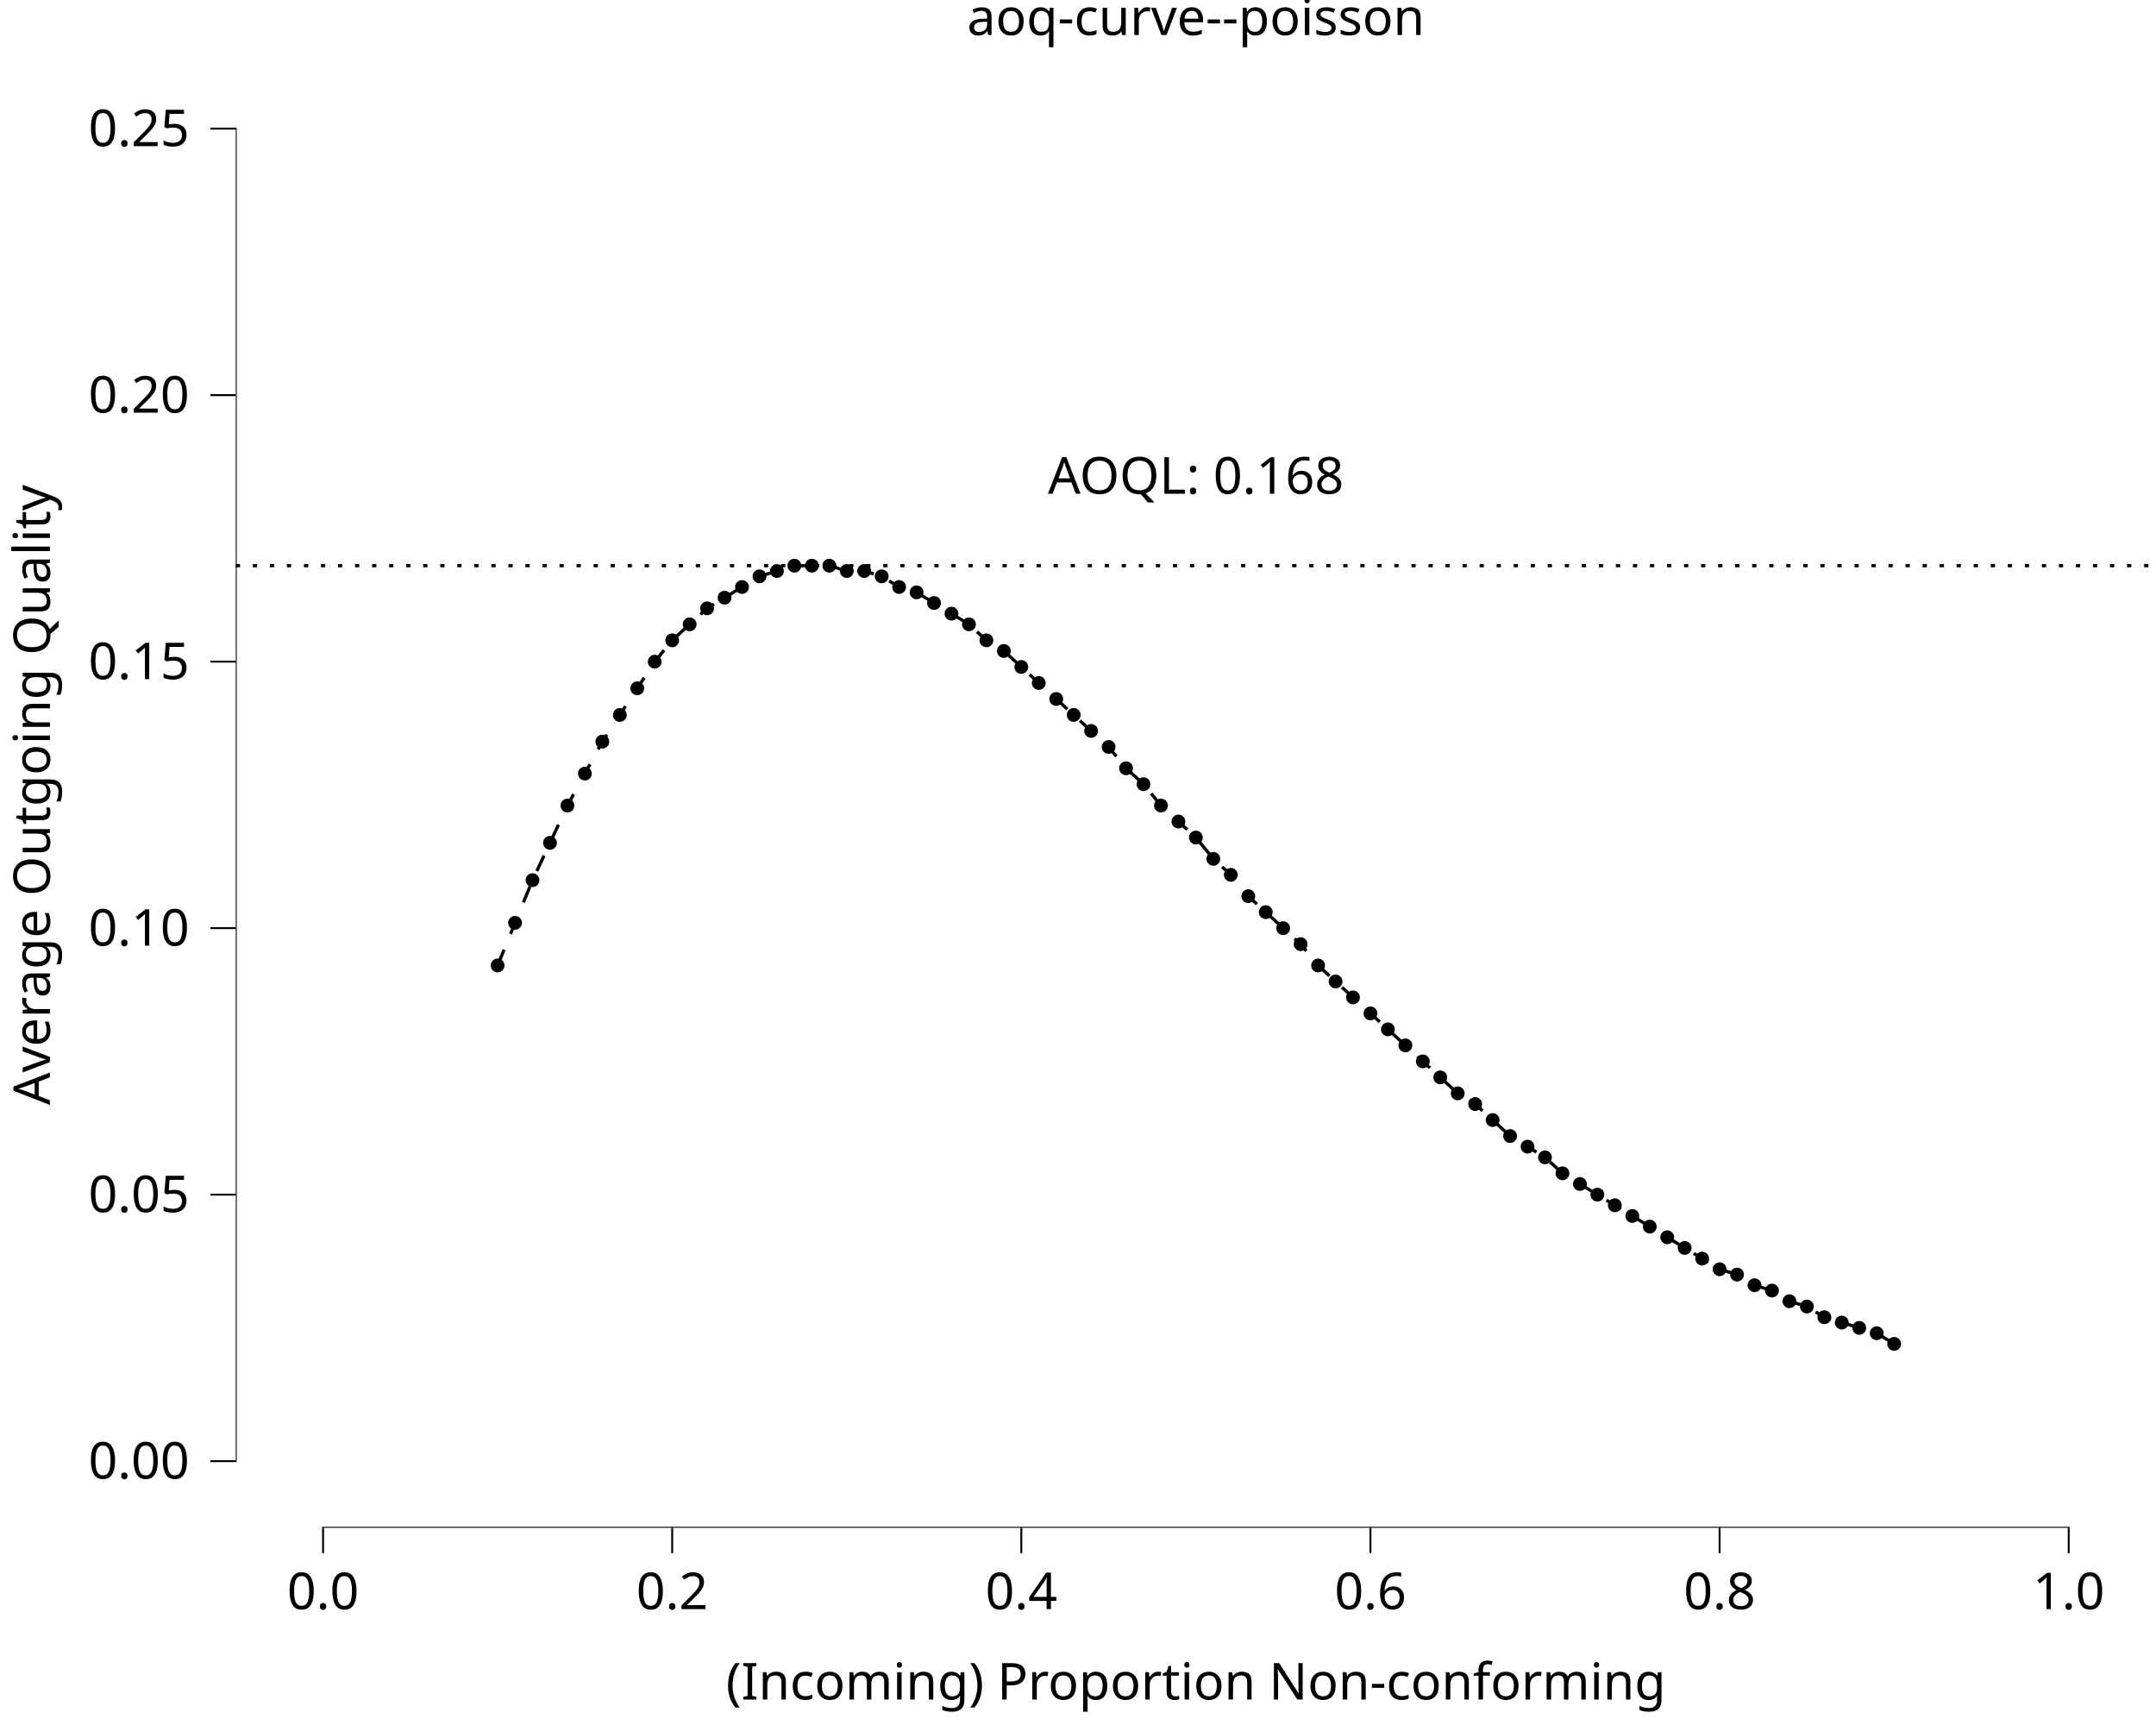
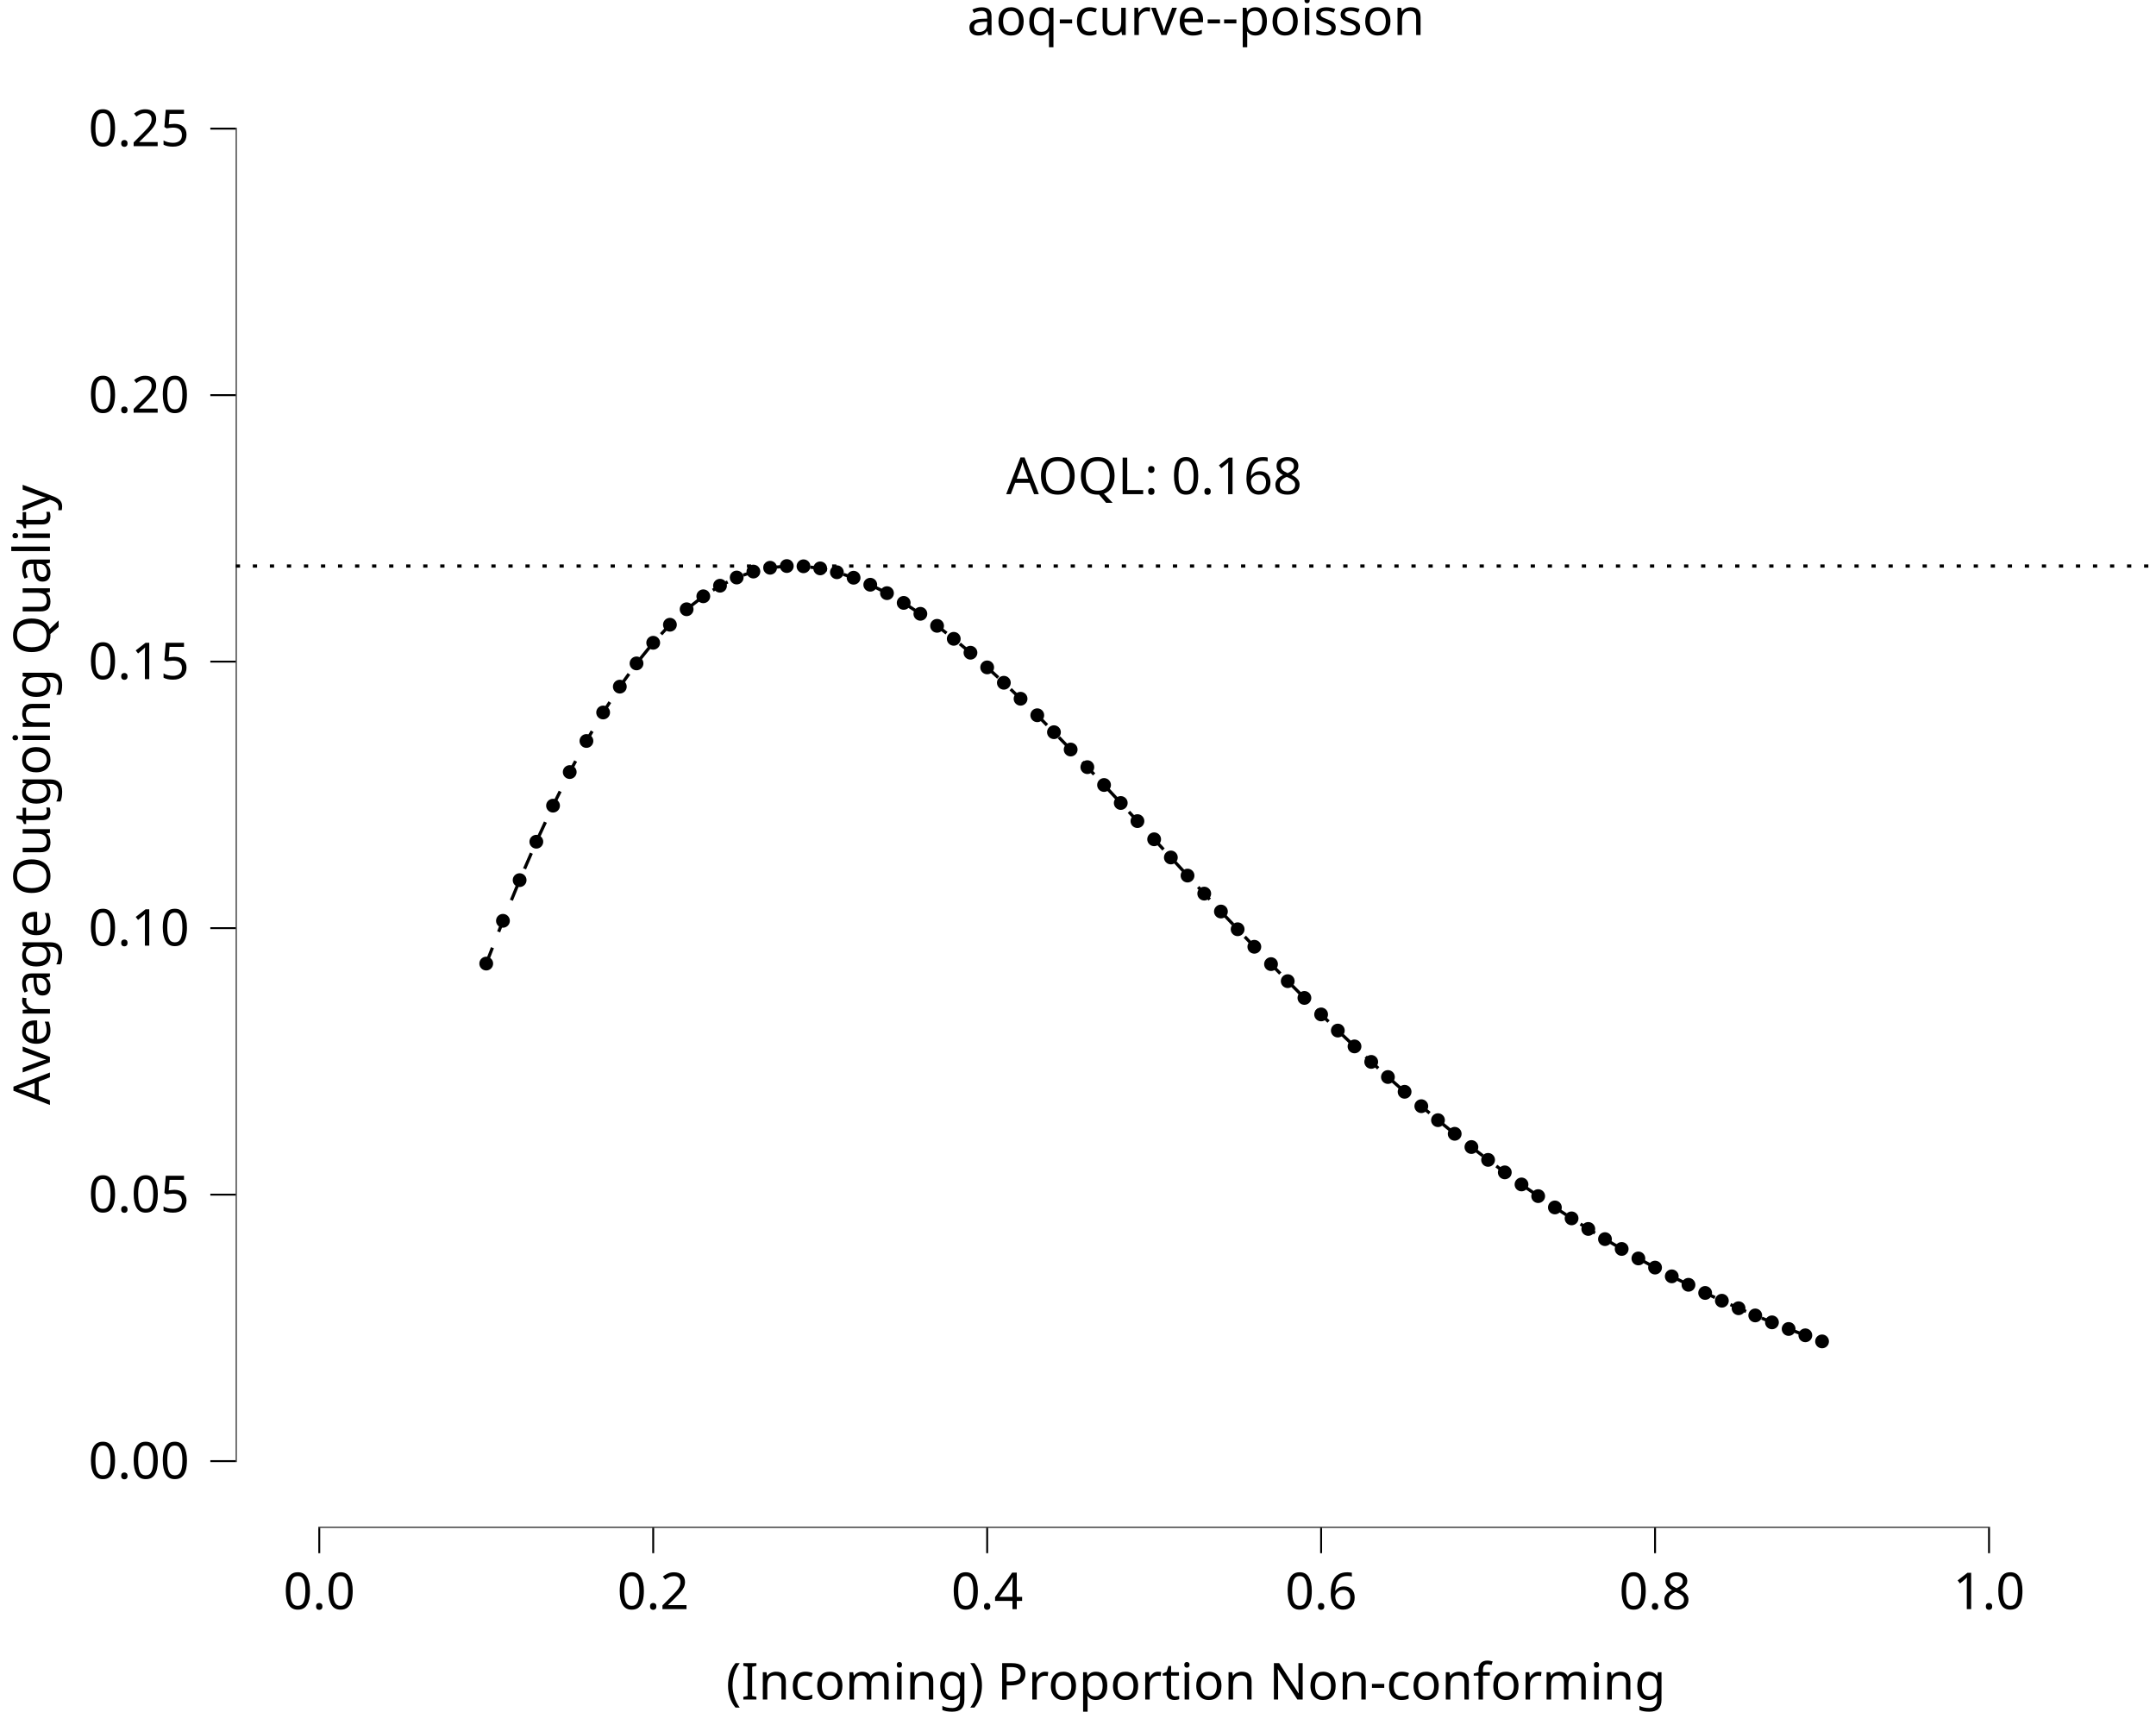
<svg xmlns="http://www.w3.org/2000/svg" class="svglite" data-engine-version="2.0" width="720.00pt" height="576.00pt" viewBox="0 0 720.00 576.00">
  <defs>
    <style type="text/css">
    .svglite line, .svglite polyline, .svglite polygon, .svglite path, .svglite rect, .svglite circle {
      fill: none;
      stroke: #000000;
      stroke-linecap: round;
      stroke-linejoin: round;
      stroke-miterlimit: 10.00;
    }
  </style>
  </defs>
  <rect width="100%" height="100%" style="stroke: none; fill: #FFFFFF;" />
  <defs>
    <clipPath id="cpMC4wMHw3MjAuMDB8MC4wMHw1NzYuMDA=">
      <rect x="0.00" y="0.00" width="720.00" height="576.00" />
    </clipPath>
  </defs>
  <g clip-path="url(#cpMC4wMHw3MjAuMDB8MC4wMHw1NzYuMDA=)">
    <rect x="0.00" y="0.00" width="720.00" height="576.00" style="stroke-width: 10.67; stroke: none;" />
  </g>
  <defs>
    <clipPath id="cpNzguNzR8NzIwLjAwfDIwLjcxfDUxMC4xNA==">
      <rect x="78.74" y="20.71" width="641.26" height="489.43" />
    </clipPath>
  </defs>
  <g clip-path="url(#cpNzguNzR8NzIwLjAwfDIwLjcxfDUxMC4xNA==)">
    <rect x="78.74" y="20.71" width="641.26" height="489.43" style="stroke-width: 10.67; stroke: none;" />
-     <circle cx="166.18" cy="322.38" r="1.95" style="stroke-width: 0.71; fill: #000000;" />
-     <circle cx="172.01" cy="308.14" r="1.95" style="stroke-width: 0.71; fill: #000000;" />
-     <circle cx="177.84" cy="293.90" r="1.95" style="stroke-width: 0.71; fill: #000000;" />
-     <circle cx="183.67" cy="281.44" r="1.95" style="stroke-width: 0.71; fill: #000000;" />
-     <circle cx="189.50" cy="268.98" r="1.95" style="stroke-width: 0.71; fill: #000000;" />
-     <circle cx="195.33" cy="258.30" r="1.95" style="stroke-width: 0.71; fill: #000000;" />
-     <circle cx="201.16" cy="247.63" r="1.95" style="stroke-width: 0.71; fill: #000000;" />
-     <circle cx="206.99" cy="238.73" r="1.95" style="stroke-width: 0.71; fill: #000000;" />
-     <circle cx="212.82" cy="229.83" r="1.95" style="stroke-width: 0.71; fill: #000000;" />
-     <circle cx="218.65" cy="220.93" r="1.95" style="stroke-width: 0.71; fill: #000000;" />
-     <circle cx="224.48" cy="213.81" r="1.95" style="stroke-width: 0.71; fill: #000000;" />
-     <circle cx="230.31" cy="208.47" r="1.95" style="stroke-width: 0.71; fill: #000000;" />
-     <circle cx="236.14" cy="203.13" r="1.95" style="stroke-width: 0.71; fill: #000000;" />
-     <circle cx="241.97" cy="199.57" r="1.95" style="stroke-width: 0.71; fill: #000000;" />
-     <circle cx="247.80" cy="196.01" r="1.95" style="stroke-width: 0.71; fill: #000000;" />
-     <circle cx="253.63" cy="192.45" r="1.95" style="stroke-width: 0.71; fill: #000000;" />
-     <circle cx="259.46" cy="190.67" r="1.95" style="stroke-width: 0.71; fill: #000000;" />
-     <circle cx="265.29" cy="188.89" r="1.95" style="stroke-width: 0.71; fill: #000000;" />
-     <circle cx="271.12" cy="188.89" r="1.95" style="stroke-width: 0.71; fill: #000000;" />
-     <circle cx="276.95" cy="188.89" r="1.95" style="stroke-width: 0.71; fill: #000000;" />
-     <circle cx="282.78" cy="190.67" r="1.95" style="stroke-width: 0.71; fill: #000000;" />
-     <circle cx="288.61" cy="190.67" r="1.95" style="stroke-width: 0.71; fill: #000000;" />
-     <circle cx="294.44" cy="192.45" r="1.95" style="stroke-width: 0.71; fill: #000000;" />
-     <circle cx="300.27" cy="196.01" r="1.95" style="stroke-width: 0.71; fill: #000000;" />
-     <circle cx="306.10" cy="197.79" r="1.95" style="stroke-width: 0.71; fill: #000000;" />
-     <circle cx="311.92" cy="201.35" r="1.95" style="stroke-width: 0.71; fill: #000000;" />
-     <circle cx="317.75" cy="204.91" r="1.95" style="stroke-width: 0.71; fill: #000000;" />
-     <circle cx="323.58" cy="208.47" r="1.95" style="stroke-width: 0.71; fill: #000000;" />
-     <circle cx="329.41" cy="213.81" r="1.95" style="stroke-width: 0.71; fill: #000000;" />
-     <circle cx="335.24" cy="217.37" r="1.95" style="stroke-width: 0.71; fill: #000000;" />
-     <circle cx="341.07" cy="222.71" r="1.95" style="stroke-width: 0.71; fill: #000000;" />
-     <circle cx="346.90" cy="228.05" r="1.95" style="stroke-width: 0.71; fill: #000000;" />
-     <circle cx="352.73" cy="233.39" r="1.95" style="stroke-width: 0.71; fill: #000000;" />
-     <circle cx="358.56" cy="238.73" r="1.95" style="stroke-width: 0.71; fill: #000000;" />
-     <circle cx="364.39" cy="244.07" r="1.95" style="stroke-width: 0.71; fill: #000000;" />
-     <circle cx="370.22" cy="249.41" r="1.95" style="stroke-width: 0.71; fill: #000000;" />
-     <circle cx="376.05" cy="256.53" r="1.95" style="stroke-width: 0.71; fill: #000000;" />
-     <circle cx="381.88" cy="261.86" r="1.95" style="stroke-width: 0.71; fill: #000000;" />
-     <circle cx="387.71" cy="268.98" r="1.95" style="stroke-width: 0.71; fill: #000000;" />
-     <circle cx="393.54" cy="274.32" r="1.95" style="stroke-width: 0.71; fill: #000000;" />
-     <circle cx="399.37" cy="279.66" r="1.95" style="stroke-width: 0.71; fill: #000000;" />
-     <circle cx="405.20" cy="286.78" r="1.95" style="stroke-width: 0.71; fill: #000000;" />
-     <circle cx="411.03" cy="292.12" r="1.95" style="stroke-width: 0.71; fill: #000000;" />
-     <circle cx="416.86" cy="299.24" r="1.95" style="stroke-width: 0.71; fill: #000000;" />
-     <circle cx="422.69" cy="304.58" r="1.95" style="stroke-width: 0.71; fill: #000000;" />
-     <circle cx="428.52" cy="309.92" r="1.95" style="stroke-width: 0.71; fill: #000000;" />
-     <circle cx="434.35" cy="315.26" r="1.95" style="stroke-width: 0.71; fill: #000000;" />
-     <circle cx="440.18" cy="322.38" r="1.95" style="stroke-width: 0.71; fill: #000000;" />
-     <circle cx="446.01" cy="327.72" r="1.95" style="stroke-width: 0.71; fill: #000000;" />
-     <circle cx="451.84" cy="333.05" r="1.95" style="stroke-width: 0.71; fill: #000000;" />
-     <circle cx="457.67" cy="338.39" r="1.95" style="stroke-width: 0.71; fill: #000000;" />
-     <circle cx="463.50" cy="343.73" r="1.95" style="stroke-width: 0.71; fill: #000000;" />
-     <circle cx="469.33" cy="349.07" r="1.95" style="stroke-width: 0.71; fill: #000000;" />
-     <circle cx="475.15" cy="354.41" r="1.95" style="stroke-width: 0.71; fill: #000000;" />
-     <circle cx="480.98" cy="359.75" r="1.95" style="stroke-width: 0.71; fill: #000000;" />
-     <circle cx="486.81" cy="365.09" r="1.95" style="stroke-width: 0.71; fill: #000000;" />
-     <circle cx="492.64" cy="368.65" r="1.95" style="stroke-width: 0.71; fill: #000000;" />
-     <circle cx="498.47" cy="373.99" r="1.95" style="stroke-width: 0.71; fill: #000000;" />
-     <circle cx="504.30" cy="379.33" r="1.95" style="stroke-width: 0.71; fill: #000000;" />
-     <circle cx="510.13" cy="382.89" r="1.95" style="stroke-width: 0.71; fill: #000000;" />
-     <circle cx="515.96" cy="386.45" r="1.95" style="stroke-width: 0.71; fill: #000000;" />
-     <circle cx="521.79" cy="391.79" r="1.95" style="stroke-width: 0.71; fill: #000000;" />
-     <circle cx="527.62" cy="395.35" r="1.95" style="stroke-width: 0.71; fill: #000000;" />
-     <circle cx="533.45" cy="398.91" r="1.95" style="stroke-width: 0.71; fill: #000000;" />
-     <circle cx="539.28" cy="402.46" r="1.95" style="stroke-width: 0.71; fill: #000000;" />
-     <circle cx="545.11" cy="406.02" r="1.95" style="stroke-width: 0.71; fill: #000000;" />
-     <circle cx="550.94" cy="409.58" r="1.95" style="stroke-width: 0.71; fill: #000000;" />
-     <circle cx="556.77" cy="413.14" r="1.95" style="stroke-width: 0.71; fill: #000000;" />
-     <circle cx="562.60" cy="416.70" r="1.95" style="stroke-width: 0.71; fill: #000000;" />
-     <circle cx="568.43" cy="420.26" r="1.95" style="stroke-width: 0.71; fill: #000000;" />
-     <circle cx="574.26" cy="423.82" r="1.95" style="stroke-width: 0.71; fill: #000000;" />
-     <circle cx="580.09" cy="425.60" r="1.95" style="stroke-width: 0.71; fill: #000000;" />
-     <circle cx="585.92" cy="429.16" r="1.95" style="stroke-width: 0.71; fill: #000000;" />
-     <circle cx="591.75" cy="430.94" r="1.95" style="stroke-width: 0.71; fill: #000000;" />
-     <circle cx="597.58" cy="434.50" r="1.95" style="stroke-width: 0.71; fill: #000000;" />
-     <circle cx="603.41" cy="436.28" r="1.95" style="stroke-width: 0.71; fill: #000000;" />
-     <circle cx="609.24" cy="439.84" r="1.95" style="stroke-width: 0.71; fill: #000000;" />
-     <circle cx="615.07" cy="441.62" r="1.95" style="stroke-width: 0.71; fill: #000000;" />
-     <circle cx="620.90" cy="443.40" r="1.95" style="stroke-width: 0.71; fill: #000000;" />
-     <circle cx="626.73" cy="445.18" r="1.95" style="stroke-width: 0.71; fill: #000000;" />
-     <circle cx="632.56" cy="448.74" r="1.95" style="stroke-width: 0.71; fill: #000000;" />
-     <polyline points="166.18,322.38 172.01,308.14 177.84,293.90 183.67,281.44 189.50,268.98 195.33,258.30 201.16,247.63 206.99,238.73 212.82,229.83 218.65,220.93 224.48,213.81 230.31,208.47 236.14,203.13 241.97,199.57 247.80,196.01 253.63,192.45 259.46,190.67 265.29,188.89 271.12,188.89 276.95,188.89 282.78,190.67 288.61,190.67 294.44,192.45 300.27,196.01 306.10,197.79 311.92,201.35 317.75,204.91 323.58,208.47 329.41,213.81 335.24,217.37 341.07,222.71 346.90,228.05 352.73,233.39 358.56,238.73 364.39,244.07 370.22,249.41 376.05,256.53 381.88,261.86 387.71,268.98 393.54,274.32 399.37,279.66 405.20,286.78 411.03,292.12 416.86,299.24 422.69,304.58 428.52,309.92 434.35,315.26 440.18,322.38 446.01,327.72 451.84,333.05 457.67,338.39 463.50,343.73 469.33,349.07 475.15,354.41 480.98,359.75 486.81,365.09 492.64,368.65 498.47,373.99 504.30,379.33 510.13,382.89 515.96,386.45 521.79,391.79 527.62,395.35 533.45,398.91 539.28,402.46 545.11,406.02 550.94,409.58 556.77,413.14 562.60,416.70 568.43,420.26 574.26,423.82 580.09,425.60 585.92,429.16 591.75,430.94 597.58,434.50 603.41,436.28 609.24,439.84 615.07,441.62 620.90,443.40 626.73,445.18 632.56,448.74 " style="stroke-width: 1.07; stroke-dasharray: 5.69,5.69; stroke-linecap: butt;" />
-     <line x1="78.74" y1="188.89" x2="720.00" y2="188.89" style="stroke-width: 1.07; stroke-dasharray: 1.42,4.27; stroke-linecap: butt;" />
-     <text x="399.37" y="164.87" text-anchor="middle" style="font-size: 17.07px; font-family: sans;" textLength="99.66px" lengthAdjust="spacingAndGlyphs">AOQL: 0.168</text>
-     <line x1="107.57" y1="510.14" x2="691.17" y2="510.14" style="stroke-width: 0.64; stroke-linecap: butt;" />
+     <circle cx="162.38" cy="321.75" r="1.95" style="stroke-width: 0.71; fill: #000000;" />
+     <circle cx="167.96" cy="307.47" r="1.95" style="stroke-width: 0.71; fill: #000000;" />
+     <circle cx="173.53" cy="293.89" r="1.95" style="stroke-width: 0.71; fill: #000000;" />
+     <circle cx="179.11" cy="281.06" r="1.95" style="stroke-width: 0.71; fill: #000000;" />
+     <circle cx="184.69" cy="269.02" r="1.95" style="stroke-width: 0.71; fill: #000000;" />
+     <circle cx="190.26" cy="257.80" r="1.95" style="stroke-width: 0.71; fill: #000000;" />
+     <circle cx="195.84" cy="247.42" r="1.95" style="stroke-width: 0.71; fill: #000000;" />
+     <circle cx="201.42" cy="237.91" r="1.95" style="stroke-width: 0.71; fill: #000000;" />
+     <circle cx="206.99" cy="229.28" r="1.95" style="stroke-width: 0.71; fill: #000000;" />
+     <circle cx="212.57" cy="221.52" r="1.95" style="stroke-width: 0.71; fill: #000000;" />
+     <circle cx="218.14" cy="214.63" r="1.95" style="stroke-width: 0.71; fill: #000000;" />
+     <circle cx="223.72" cy="208.61" r="1.95" style="stroke-width: 0.71; fill: #000000;" />
+     <circle cx="229.30" cy="203.44" r="1.95" style="stroke-width: 0.71; fill: #000000;" />
+     <circle cx="234.87" cy="199.11" r="1.95" style="stroke-width: 0.71; fill: #000000;" />
+     <circle cx="240.45" cy="195.58" r="1.95" style="stroke-width: 0.71; fill: #000000;" />
+     <circle cx="246.02" cy="192.84" r="1.95" style="stroke-width: 0.71; fill: #000000;" />
+     <circle cx="251.60" cy="190.85" r="1.95" style="stroke-width: 0.71; fill: #000000;" />
+     <circle cx="257.18" cy="189.58" r="1.95" style="stroke-width: 0.71; fill: #000000;" />
+     <circle cx="262.75" cy="189.01" r="1.95" style="stroke-width: 0.71; fill: #000000;" />
+     <circle cx="268.33" cy="189.09" r="1.95" style="stroke-width: 0.71; fill: #000000;" />
+     <circle cx="273.91" cy="189.79" r="1.95" style="stroke-width: 0.71; fill: #000000;" />
+     <circle cx="279.48" cy="191.08" r="1.95" style="stroke-width: 0.71; fill: #000000;" />
+     <circle cx="285.06" cy="192.91" r="1.95" style="stroke-width: 0.71; fill: #000000;" />
+     <circle cx="290.63" cy="195.25" r="1.95" style="stroke-width: 0.71; fill: #000000;" />
+     <circle cx="296.21" cy="198.06" r="1.95" style="stroke-width: 0.71; fill: #000000;" />
+     <circle cx="301.79" cy="201.31" r="1.95" style="stroke-width: 0.71; fill: #000000;" />
+     <circle cx="307.36" cy="204.96" r="1.95" style="stroke-width: 0.71; fill: #000000;" />
+     <circle cx="312.94" cy="208.97" r="1.95" style="stroke-width: 0.71; fill: #000000;" />
+     <circle cx="318.51" cy="213.31" r="1.95" style="stroke-width: 0.71; fill: #000000;" />
+     <circle cx="324.09" cy="217.95" r="1.95" style="stroke-width: 0.71; fill: #000000;" />
+     <circle cx="329.67" cy="222.85" r="1.95" style="stroke-width: 0.71; fill: #000000;" />
+     <circle cx="335.24" cy="227.98" r="1.95" style="stroke-width: 0.71; fill: #000000;" />
+     <circle cx="340.82" cy="233.32" r="1.95" style="stroke-width: 0.71; fill: #000000;" />
+     <circle cx="346.40" cy="238.83" r="1.95" style="stroke-width: 0.71; fill: #000000;" />
+     <circle cx="351.97" cy="244.49" r="1.95" style="stroke-width: 0.71; fill: #000000;" />
+     <circle cx="357.55" cy="250.28" r="1.95" style="stroke-width: 0.71; fill: #000000;" />
+     <circle cx="363.12" cy="256.16" r="1.95" style="stroke-width: 0.71; fill: #000000;" />
+     <circle cx="368.70" cy="262.12" r="1.95" style="stroke-width: 0.71; fill: #000000;" />
+     <circle cx="374.28" cy="268.13" r="1.95" style="stroke-width: 0.71; fill: #000000;" />
+     <circle cx="379.85" cy="274.18" r="1.95" style="stroke-width: 0.71; fill: #000000;" />
+     <circle cx="385.43" cy="280.25" r="1.95" style="stroke-width: 0.71; fill: #000000;" />
+     <circle cx="391.01" cy="286.32" r="1.95" style="stroke-width: 0.71; fill: #000000;" />
+     <circle cx="396.58" cy="292.37" r="1.95" style="stroke-width: 0.71; fill: #000000;" />
+     <circle cx="402.16" cy="298.39" r="1.95" style="stroke-width: 0.71; fill: #000000;" />
+     <circle cx="407.73" cy="304.37" r="1.95" style="stroke-width: 0.71; fill: #000000;" />
+     <circle cx="413.31" cy="310.29" r="1.95" style="stroke-width: 0.71; fill: #000000;" />
+     <circle cx="418.89" cy="316.14" r="1.95" style="stroke-width: 0.71; fill: #000000;" />
+     <circle cx="424.46" cy="321.93" r="1.95" style="stroke-width: 0.71; fill: #000000;" />
+     <circle cx="430.04" cy="327.62" r="1.95" style="stroke-width: 0.71; fill: #000000;" />
+     <circle cx="435.61" cy="333.22" r="1.95" style="stroke-width: 0.71; fill: #000000;" />
+     <circle cx="441.19" cy="338.73" r="1.95" style="stroke-width: 0.71; fill: #000000;" />
+     <circle cx="446.77" cy="344.12" r="1.95" style="stroke-width: 0.71; fill: #000000;" />
+     <circle cx="452.34" cy="349.41" r="1.95" style="stroke-width: 0.71; fill: #000000;" />
+     <circle cx="457.92" cy="354.58" r="1.95" style="stroke-width: 0.71; fill: #000000;" />
+     <circle cx="463.50" cy="359.63" r="1.95" style="stroke-width: 0.71; fill: #000000;" />
+     <circle cx="469.07" cy="364.56" r="1.95" style="stroke-width: 0.71; fill: #000000;" />
+     <circle cx="474.65" cy="369.37" r="1.95" style="stroke-width: 0.71; fill: #000000;" />
+     <circle cx="480.22" cy="374.04" r="1.95" style="stroke-width: 0.71; fill: #000000;" />
+     <circle cx="485.80" cy="378.59" r="1.95" style="stroke-width: 0.71; fill: #000000;" />
+     <circle cx="491.38" cy="383.01" r="1.95" style="stroke-width: 0.71; fill: #000000;" />
+     <circle cx="496.95" cy="387.30" r="1.95" style="stroke-width: 0.71; fill: #000000;" />
+     <circle cx="502.53" cy="391.47" r="1.95" style="stroke-width: 0.71; fill: #000000;" />
+     <circle cx="508.11" cy="395.50" r="1.95" style="stroke-width: 0.71; fill: #000000;" />
+     <circle cx="513.68" cy="399.40" r="1.95" style="stroke-width: 0.71; fill: #000000;" />
+     <circle cx="519.26" cy="403.18" r="1.95" style="stroke-width: 0.71; fill: #000000;" />
+     <circle cx="524.83" cy="406.83" r="1.95" style="stroke-width: 0.71; fill: #000000;" />
+     <circle cx="530.41" cy="410.36" r="1.95" style="stroke-width: 0.71; fill: #000000;" />
+     <circle cx="535.99" cy="413.76" r="1.95" style="stroke-width: 0.71; fill: #000000;" />
+     <circle cx="541.56" cy="417.04" r="1.95" style="stroke-width: 0.71; fill: #000000;" />
+     <circle cx="547.14" cy="420.21" r="1.95" style="stroke-width: 0.71; fill: #000000;" />
+     <circle cx="552.71" cy="423.26" r="1.95" style="stroke-width: 0.71; fill: #000000;" />
+     <circle cx="558.29" cy="426.19" r="1.95" style="stroke-width: 0.71; fill: #000000;" />
+     <circle cx="563.87" cy="429.01" r="1.95" style="stroke-width: 0.71; fill: #000000;" />
+     <circle cx="569.44" cy="431.73" r="1.95" style="stroke-width: 0.71; fill: #000000;" />
+     <circle cx="575.02" cy="434.33" r="1.95" style="stroke-width: 0.71; fill: #000000;" />
+     <circle cx="580.60" cy="436.84" r="1.95" style="stroke-width: 0.71; fill: #000000;" />
+     <circle cx="586.17" cy="439.24" r="1.95" style="stroke-width: 0.71; fill: #000000;" />
+     <circle cx="591.75" cy="441.55" r="1.95" style="stroke-width: 0.71; fill: #000000;" />
+     <circle cx="597.32" cy="443.76" r="1.95" style="stroke-width: 0.71; fill: #000000;" />
+     <circle cx="602.90" cy="445.88" r="1.95" style="stroke-width: 0.71; fill: #000000;" />
+     <circle cx="608.48" cy="447.91" r="1.95" style="stroke-width: 0.71; fill: #000000;" />
+     <polyline points="162.38,321.75 167.96,307.47 173.53,293.89 179.11,281.06 184.69,269.02 190.26,257.80 195.84,247.42 201.42,237.91 206.99,229.28 212.57,221.52 218.14,214.63 223.72,208.61 229.30,203.44 234.87,199.11 240.45,195.58 246.02,192.84 251.60,190.85 257.18,189.58 262.75,189.01 268.33,189.09 273.91,189.79 279.48,191.08 285.06,192.91 290.63,195.25 296.21,198.06 301.79,201.31 307.36,204.96 312.94,208.97 318.51,213.31 324.09,217.95 329.67,222.85 335.24,227.98 340.82,233.32 346.40,238.83 351.97,244.49 357.55,250.28 363.12,256.16 368.70,262.12 374.28,268.13 379.85,274.18 385.43,280.25 391.01,286.32 396.58,292.37 402.16,298.39 407.73,304.37 413.31,310.29 418.89,316.14 424.46,321.93 430.04,327.62 435.61,333.22 441.19,338.73 446.77,344.12 452.34,349.41 457.92,354.58 463.50,359.63 469.07,364.56 474.65,369.37 480.22,374.04 485.80,378.59 491.38,383.01 496.95,387.30 502.53,391.47 508.11,395.50 513.68,399.40 519.26,403.18 524.83,406.83 530.41,410.36 535.99,413.76 541.56,417.04 547.14,420.21 552.71,423.26 558.29,426.19 563.87,429.01 569.44,431.73 575.02,434.33 580.60,436.84 586.17,439.24 591.75,441.55 597.32,443.76 602.90,445.88 608.48,447.91 " style="stroke-width: 1.07; stroke-dasharray: 5.69,5.69; stroke-linecap: butt;" />
+     <line x1="78.74" y1="189.01" x2="720.00" y2="189.01" style="stroke-width: 1.07; stroke-dasharray: 1.42,4.27; stroke-linecap: butt;" />
+     <text x="385.43" y="165.00" text-anchor="middle" style="font-size: 17.07px; font-family: sans;" textLength="99.66px" lengthAdjust="spacingAndGlyphs">AOQL: 0.168</text>
+     <line x1="106.30" y1="510.14" x2="664.56" y2="510.14" style="stroke-width: 0.64; stroke-linecap: butt;" />
    <line x1="78.74" y1="488.21" x2="78.74" y2="42.64" style="stroke-width: 0.64; stroke-linecap: butt;" />
    <rect x="78.74" y="20.71" width="641.26" height="489.43" style="stroke-width: 0.00; stroke: none;" />
  </g>
  <g clip-path="url(#cpMC4wMHw3MjAuMDB8MC4wMHw1NzYuMDA=)">
    <polyline points="78.74,510.14 78.74,20.71 " style="stroke-width: 0.00; stroke: none; stroke-linecap: butt;" />
    <text x="63.26" y="493.74" text-anchor="end" style="font-size: 17.00px; font-family: sans;" textLength="33.09px" lengthAdjust="spacingAndGlyphs">0.00</text>
    <text x="63.26" y="404.75" text-anchor="end" style="font-size: 17.00px; font-family: sans;" textLength="33.09px" lengthAdjust="spacingAndGlyphs">0.05</text>
    <text x="63.26" y="315.77" text-anchor="end" style="font-size: 17.00px; font-family: sans;" textLength="33.09px" lengthAdjust="spacingAndGlyphs">0.10</text>
    <text x="63.26" y="226.78" text-anchor="end" style="font-size: 17.00px; font-family: sans;" textLength="33.09px" lengthAdjust="spacingAndGlyphs">0.15</text>
    <text x="63.26" y="137.79" text-anchor="end" style="font-size: 17.00px; font-family: sans;" textLength="33.09px" lengthAdjust="spacingAndGlyphs">0.20</text>
    <text x="63.26" y="48.80" text-anchor="end" style="font-size: 17.00px; font-family: sans;" textLength="33.09px" lengthAdjust="spacingAndGlyphs">0.25</text>
    <polyline points="70.24,487.89 78.74,487.89 " style="stroke-width: 0.64; stroke-linecap: butt;" />
    <polyline points="70.24,398.91 78.74,398.91 " style="stroke-width: 0.64; stroke-linecap: butt;" />
    <polyline points="70.24,309.92 78.74,309.92 " style="stroke-width: 0.64; stroke-linecap: butt;" />
    <polyline points="70.24,220.93 78.74,220.93 " style="stroke-width: 0.64; stroke-linecap: butt;" />
    <polyline points="70.24,131.94 78.74,131.94 " style="stroke-width: 0.64; stroke-linecap: butt;" />
    <polyline points="70.24,42.95 78.74,42.95 " style="stroke-width: 0.64; stroke-linecap: butt;" />
    <polyline points="78.74,510.14 720.00,510.14 " style="stroke-width: 0.00; stroke: none; stroke-linecap: butt;" />
-     <polyline points="107.89,518.64 107.89,510.14 " style="stroke-width: 0.64; stroke-linecap: butt;" />
-     <polyline points="224.48,518.64 224.48,510.14 " style="stroke-width: 0.64; stroke-linecap: butt;" />
-     <polyline points="341.07,518.64 341.07,510.14 " style="stroke-width: 0.64; stroke-linecap: butt;" />
-     <polyline points="457.67,518.64 457.67,510.14 " style="stroke-width: 0.64; stroke-linecap: butt;" />
-     <polyline points="574.26,518.64 574.26,510.14 " style="stroke-width: 0.64; stroke-linecap: butt;" />
-     <polyline points="690.85,518.64 690.85,510.14 " style="stroke-width: 0.64; stroke-linecap: butt;" />
-     <text x="107.89" y="537.32" text-anchor="middle" style="font-size: 17.00px; font-family: sans;" textLength="23.63px" lengthAdjust="spacingAndGlyphs">0.0</text>
-     <text x="224.48" y="537.32" text-anchor="middle" style="font-size: 17.00px; font-family: sans;" textLength="23.63px" lengthAdjust="spacingAndGlyphs">0.2</text>
-     <text x="341.07" y="537.32" text-anchor="middle" style="font-size: 17.00px; font-family: sans;" textLength="23.63px" lengthAdjust="spacingAndGlyphs">0.4</text>
-     <text x="457.67" y="537.32" text-anchor="middle" style="font-size: 17.00px; font-family: sans;" textLength="23.63px" lengthAdjust="spacingAndGlyphs">0.6</text>
-     <text x="574.26" y="537.32" text-anchor="middle" style="font-size: 17.00px; font-family: sans;" textLength="23.63px" lengthAdjust="spacingAndGlyphs">0.8</text>
-     <text x="690.85" y="537.32" text-anchor="middle" style="font-size: 17.00px; font-family: sans;" textLength="23.63px" lengthAdjust="spacingAndGlyphs">1.0</text>
+     <polyline points="106.62,518.64 106.62,510.14 " style="stroke-width: 0.64; stroke-linecap: butt;" />
+     <polyline points="218.14,518.64 218.14,510.14 " style="stroke-width: 0.64; stroke-linecap: butt;" />
+     <polyline points="329.67,518.64 329.67,510.14 " style="stroke-width: 0.64; stroke-linecap: butt;" />
+     <polyline points="441.19,518.64 441.19,510.14 " style="stroke-width: 0.64; stroke-linecap: butt;" />
+     <polyline points="552.71,518.64 552.71,510.14 " style="stroke-width: 0.64; stroke-linecap: butt;" />
+     <polyline points="664.24,518.64 664.24,510.14 " style="stroke-width: 0.64; stroke-linecap: butt;" />
+     <text x="106.62" y="537.32" text-anchor="middle" style="font-size: 17.00px; font-family: sans;" textLength="23.63px" lengthAdjust="spacingAndGlyphs">0.0</text>
+     <text x="664.24" y="537.32" text-anchor="middle" style="font-size: 17.00px; font-family: sans;" textLength="23.63px" lengthAdjust="spacingAndGlyphs">1.0</text>
+     <text x="329.67" y="537.32" text-anchor="middle" style="font-size: 17.00px; font-family: sans;" textLength="23.63px" lengthAdjust="spacingAndGlyphs">0.4</text>
+     <text x="218.14" y="537.32" text-anchor="middle" style="font-size: 17.00px; font-family: sans;" textLength="23.63px" lengthAdjust="spacingAndGlyphs">0.2</text>
+     <text x="441.19" y="537.32" text-anchor="middle" style="font-size: 17.00px; font-family: sans;" textLength="23.63px" lengthAdjust="spacingAndGlyphs">0.6</text>
+     <text x="552.71" y="537.32" text-anchor="middle" style="font-size: 17.00px; font-family: sans;" textLength="23.63px" lengthAdjust="spacingAndGlyphs">0.8</text>
    <text x="399.37" y="567.49" text-anchor="middle" style="font-size: 17.00px; font-family: sans;" textLength="289.16px" lengthAdjust="spacingAndGlyphs">(Incoming) Proportion Non-conforming</text>
    <text transform="translate(16.68,265.42) rotate(-90)" text-anchor="middle" style="font-size: 17.00px; font-family: sans;" textLength="194.70px" lengthAdjust="spacingAndGlyphs">Average Outgoing Quality</text>
    <text x="399.37" y="11.70" text-anchor="middle" style="font-size: 17.00px; font-family: sans;" textLength="145.54px" lengthAdjust="spacingAndGlyphs">aoq-curve--poisson</text>
  </g>
</svg>
